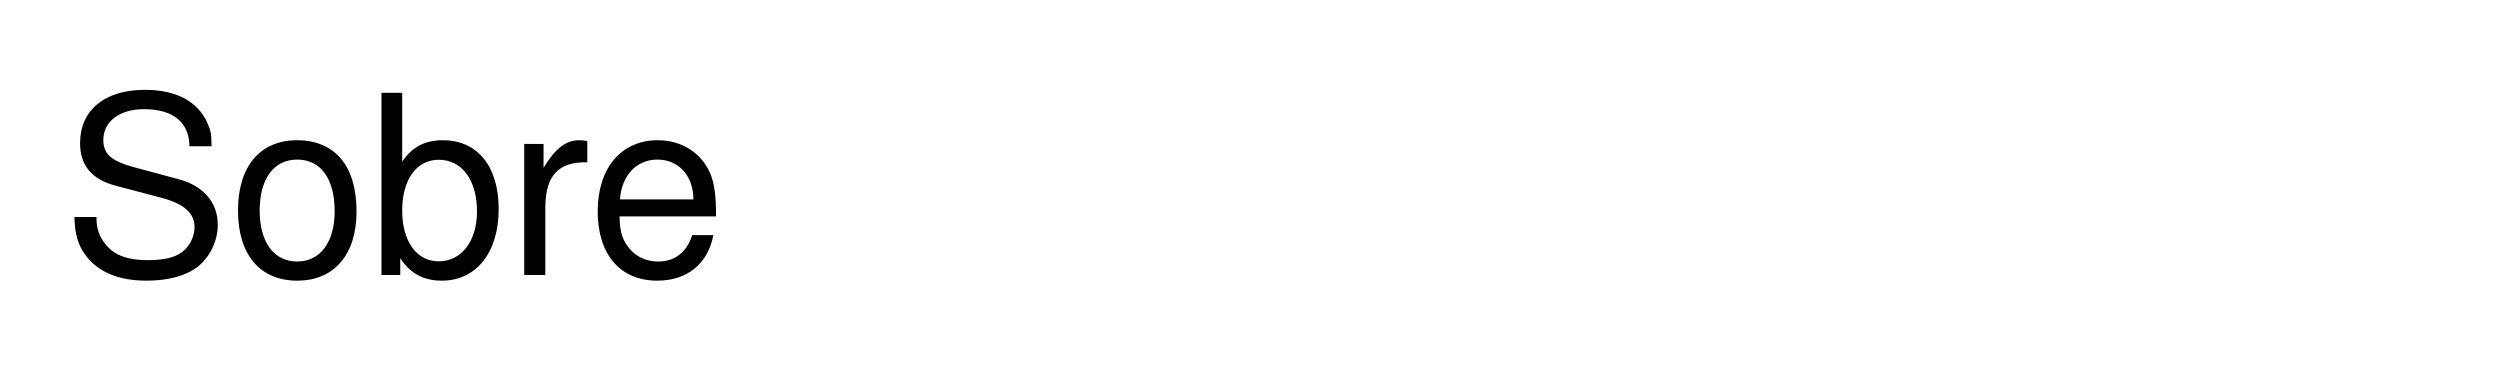
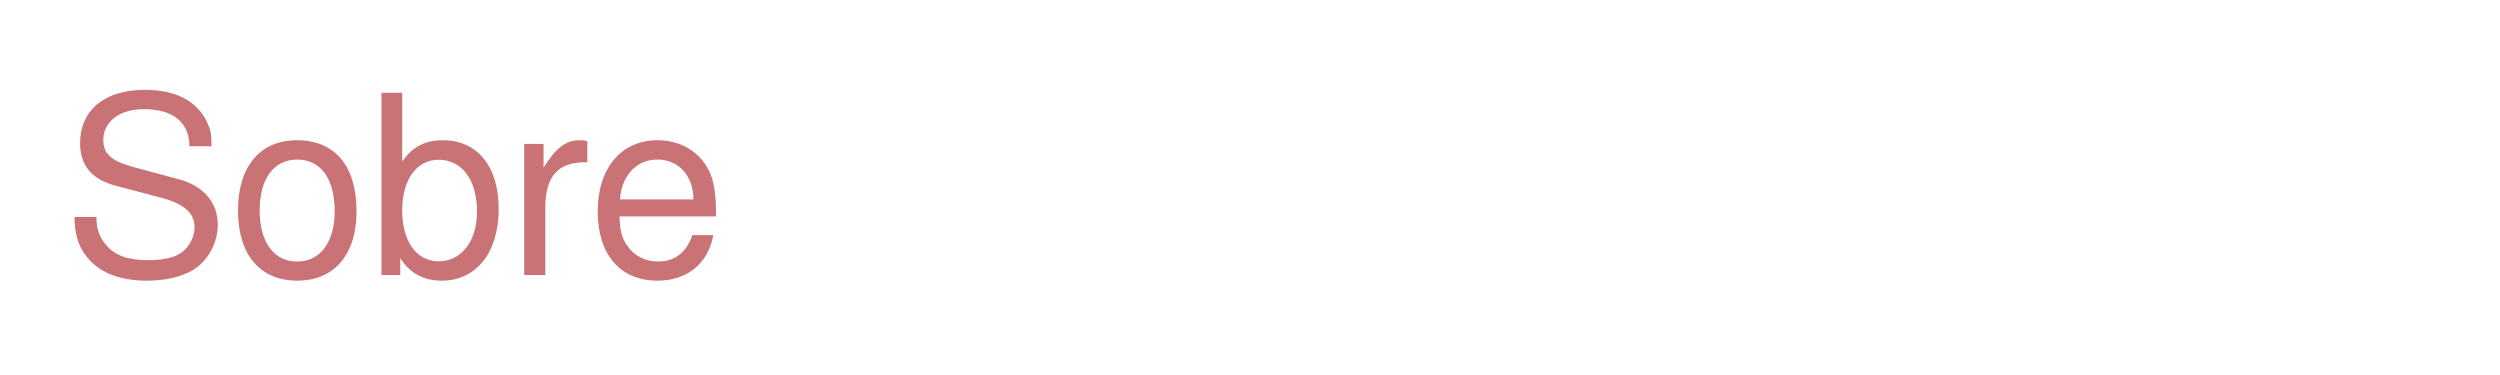
<svg xmlns="http://www.w3.org/2000/svg" version="1.1" width="200" height="30">
  <rect width="100%" height="100%" fill="transparent" />
-   <text x="5" y="22" font-family="Helvetica, sans-serif" font-size="20" text-anchor="start" fill="#000000">
+   <text x="5" y="22" font-family="Helvetica, sans-serif" font-size="20" text-anchor="start" fill="#c97376">
        Sobre
    </text>
</svg>
